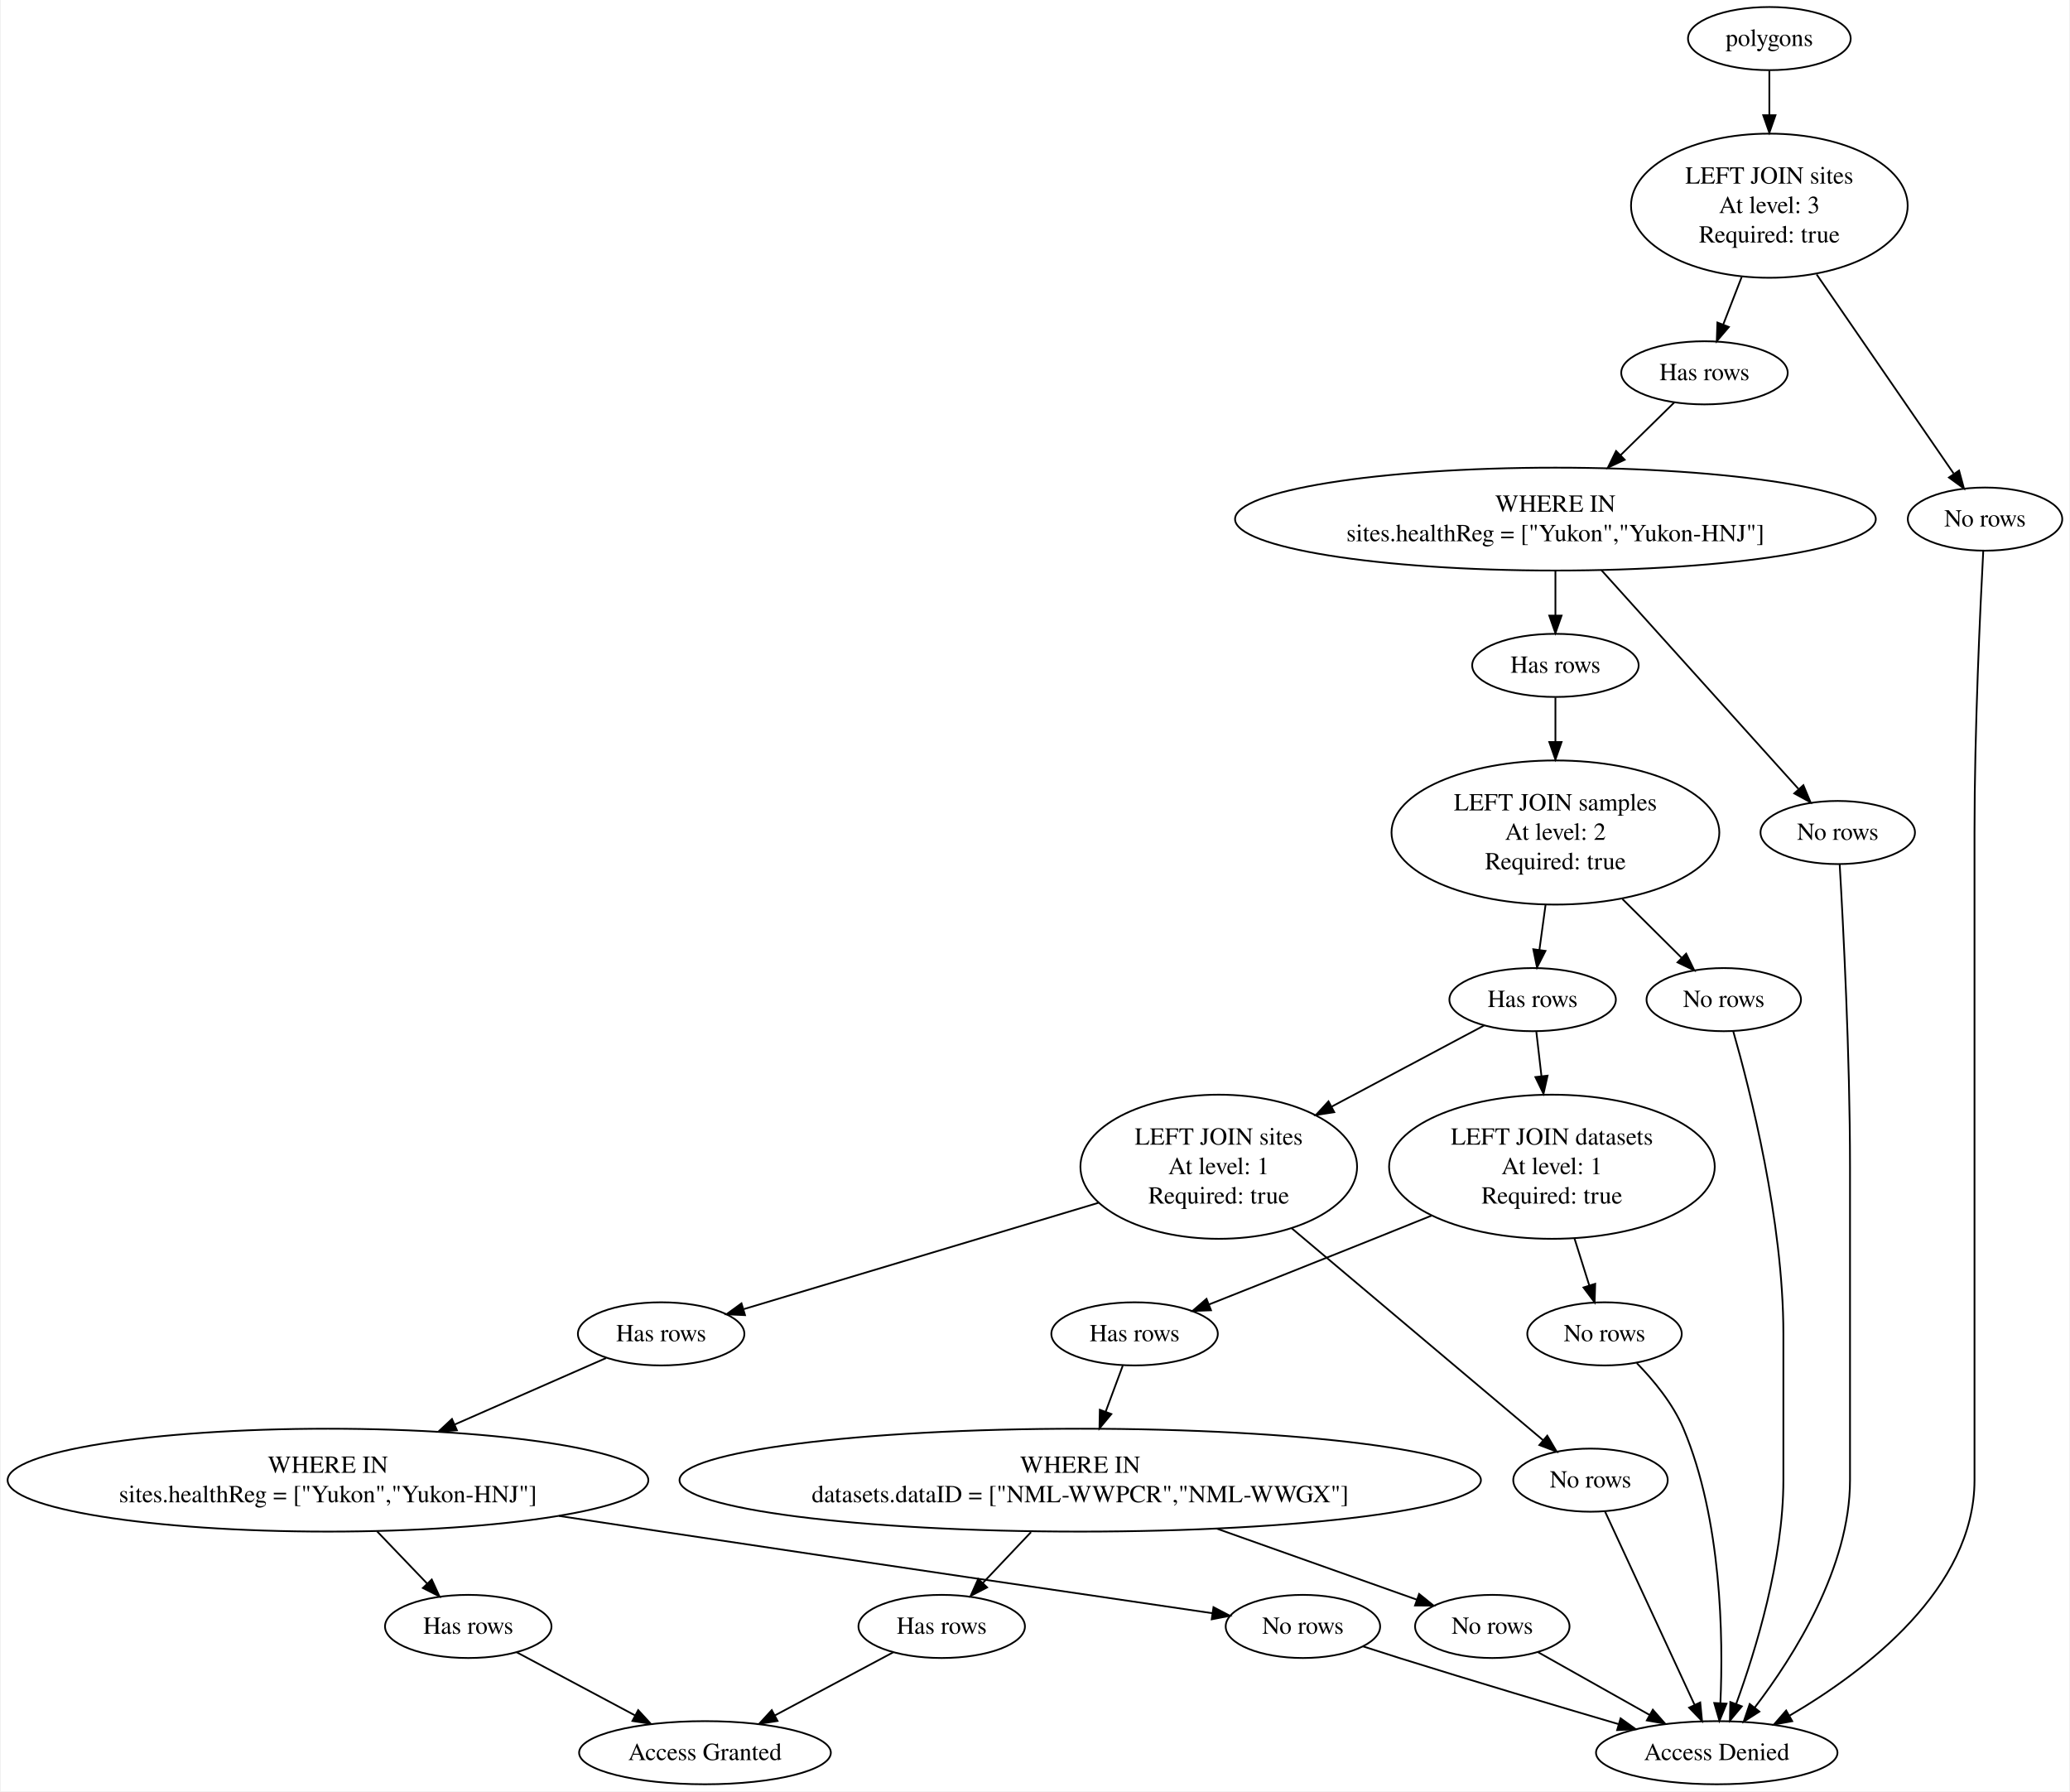
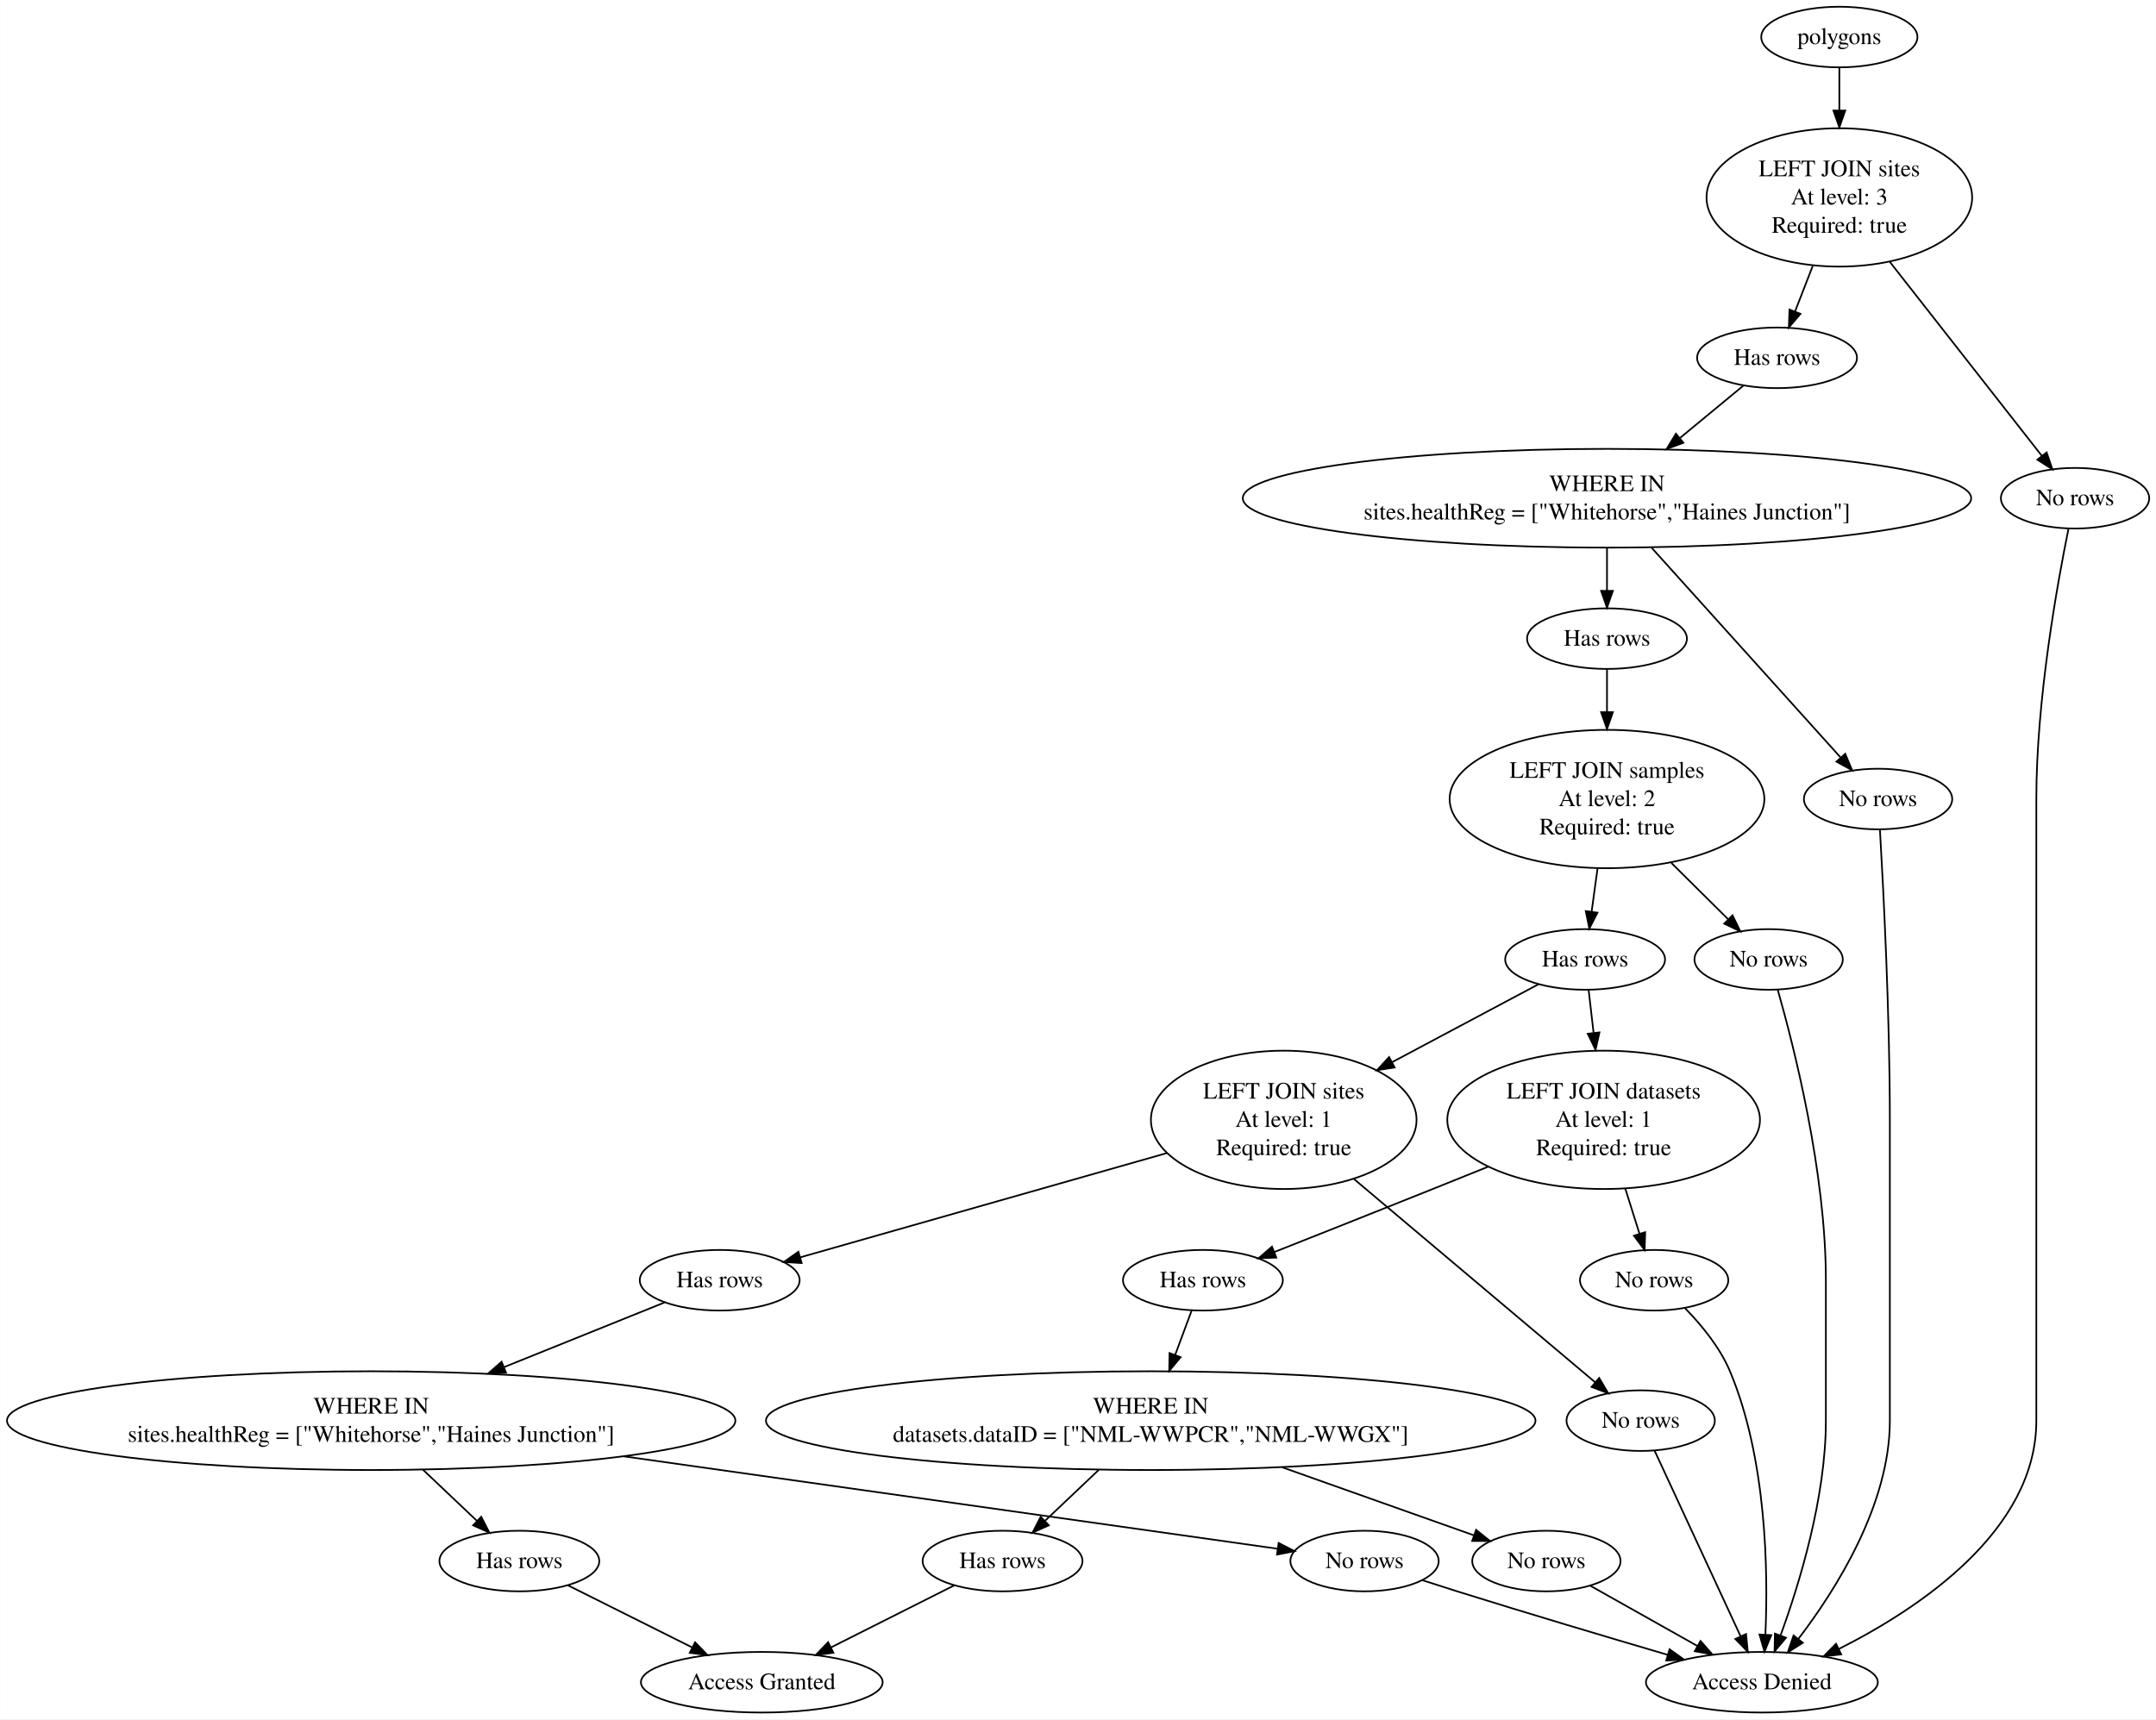
- <svg xmlns="http://www.w3.org/2000/svg" width="1180pt" height="1021pt" viewBox="0.00 0.00 1179.62 1021.43">
+ <svg xmlns="http://www.w3.org/2000/svg" width="1280pt" height="1021pt" viewBox="0.00 0.00 1280.43 1021.43">
  <g id="graph0" class="graph" transform="scale(1 1) rotate(0) translate(4 1017.433)">
-     <polygon fill="#ffffff" stroke="transparent" points="-4,4 -4,-1017.433 1175.621,-1017.433 1175.621,4 -4,4" />
+     <polygon fill="#ffffff" stroke="transparent" points="-4,4 -4,-1017.433 1276.428,-1017.433 1276.428,4 -4,4" />
    <g id="node1" class="node">
-       <ellipse fill="none" stroke="#000000" cx="1004.601" cy="-995.433" rx="46.393" ry="18" />
-       <text text-anchor="middle" x="1004.601" y="-991.233" font-family="Times,serif" font-size="14.00" fill="#000000">polygons</text>
+       <ellipse fill="none" stroke="#000000" cx="1088.408" cy="-995.433" rx="46.393" ry="18" />
+       <text text-anchor="middle" x="1088.408" y="-991.233" font-family="Times,serif" font-size="14.00" fill="#000000">polygons</text>
    </g>
    <g id="node2" class="node">
-       <ellipse fill="none" stroke="#000000" cx="1004.601" cy="-900.138" rx="78.888" ry="41.091" />
-       <text text-anchor="middle" x="1004.601" y="-912.738" font-family="Times,serif" font-size="14.00" fill="#000000">LEFT JOIN sites</text>
-       <text text-anchor="middle" x="1004.601" y="-895.938" font-family="Times,serif" font-size="14.00" fill="#000000">At level: 3</text>
-       <text text-anchor="middle" x="1004.601" y="-879.138" font-family="Times,serif" font-size="14.00" fill="#000000">Required: true</text>
+       <ellipse fill="none" stroke="#000000" cx="1088.408" cy="-900.138" rx="78.888" ry="41.091" />
+       <text text-anchor="middle" x="1088.408" y="-912.738" font-family="Times,serif" font-size="14.00" fill="#000000">LEFT JOIN sites</text>
+       <text text-anchor="middle" x="1088.408" y="-895.938" font-family="Times,serif" font-size="14.00" fill="#000000">At level: 3</text>
+       <text text-anchor="middle" x="1088.408" y="-879.138" font-family="Times,serif" font-size="14.00" fill="#000000">Required: true</text>
    </g>
    <g id="edge1" class="edge">
-       <path fill="none" stroke="#000000" d="M1004.601,-977.059C1004.601,-969.75 1004.601,-960.94 1004.601,-951.931" />
-       <polygon fill="#000000" stroke="#000000" points="1008.101,-951.745 1004.601,-941.745 1001.101,-951.745 1008.101,-951.745" />
+       <path fill="none" stroke="#000000" d="M1088.408,-977.059C1088.408,-969.75 1088.408,-960.94 1088.408,-951.931" />
+       <polygon fill="#000000" stroke="#000000" points="1091.908,-951.745 1088.408,-941.745 1084.908,-951.745 1091.908,-951.745" />
    </g>
    <g id="node3" class="node">
-       <ellipse fill="none" stroke="#000000" cx="967.601" cy="-804.843" rx="47.47" ry="18" />
-       <text text-anchor="middle" x="967.601" y="-800.643" font-family="Times,serif" font-size="14.00" fill="#000000">Has rows</text>
+       <ellipse fill="none" stroke="#000000" cx="1051.408" cy="-804.843" rx="47.47" ry="18" />
+       <text text-anchor="middle" x="1051.408" y="-800.643" font-family="Times,serif" font-size="14.00" fill="#000000">Has rows</text>
    </g>
    <g id="edge2" class="edge">
-       <path fill="none" stroke="#000000" d="M988.802,-859.448C985.245,-850.285 981.551,-840.771 978.262,-832.302" />
-       <polygon fill="#000000" stroke="#000000" points="981.503,-830.978 974.621,-822.923 974.977,-833.512 981.503,-830.978" />
+       <path fill="none" stroke="#000000" d="M1072.609,-859.448C1069.051,-850.285 1065.358,-840.771 1062.069,-832.302" />
+       <polygon fill="#000000" stroke="#000000" points="1065.31,-830.978 1058.427,-822.923 1058.784,-833.512 1065.31,-830.978" />
    </g>
    <g id="node24" class="node">
-       <ellipse fill="none" stroke="#000000" cx="1127.601" cy="-721.427" rx="44.041" ry="18" />
-       <text text-anchor="middle" x="1127.601" y="-717.227" font-family="Times,serif" font-size="14.00" fill="#000000">No rows</text>
+       <ellipse fill="none" stroke="#000000" cx="1228.408" cy="-721.427" rx="44.041" ry="18" />
+       <text text-anchor="middle" x="1228.408" y="-717.227" font-family="Times,serif" font-size="14.00" fill="#000000">No rows</text>
    </g>
    <g id="edge29" class="edge">
-       <path fill="none" stroke="#000000" d="M1031.594,-860.919C1055.306,-826.467 1089.137,-777.312 1109.663,-747.489" />
-       <polygon fill="#000000" stroke="#000000" points="1112.794,-749.114 1115.58,-738.892 1107.028,-745.145 1112.794,-749.114" />
+       <path fill="none" stroke="#000000" d="M1118.441,-861.8C1145.761,-826.926 1185.295,-776.46 1208.77,-746.494" />
+       <polygon fill="#000000" stroke="#000000" points="1211.53,-748.646 1214.942,-738.616 1206.02,-744.33 1211.53,-748.646" />
    </g>
    <g id="node4" class="node">
-       <ellipse fill="none" stroke="#000000" cx="882.601" cy="-721.427" rx="182.702" ry="29.331" />
-       <text text-anchor="middle" x="882.601" y="-725.627" font-family="Times,serif" font-size="14.00" fill="#000000">WHERE IN</text>
-       <text text-anchor="middle" x="882.601" y="-708.827" font-family="Times,serif" font-size="14.00" fill="#000000">sites.healthReg = ["Yukon","Yukon-HNJ"]</text>
+       <ellipse fill="none" stroke="#000000" cx="950.408" cy="-721.427" rx="216.315" ry="29.331" />
+       <text text-anchor="middle" x="950.408" y="-725.627" font-family="Times,serif" font-size="14.00" fill="#000000">WHERE IN</text>
+       <text text-anchor="middle" x="950.408" y="-708.827" font-family="Times,serif" font-size="14.00" fill="#000000">sites.healthReg = ["Whitehorse","Haines Junction"]</text>
    </g>
    <g id="edge3" class="edge">
-       <path fill="none" stroke="#000000" d="M950.4,-787.962C941.571,-779.298 930.452,-768.386 919.786,-757.92" />
-       <polygon fill="#000000" stroke="#000000" points="922.098,-755.284 912.509,-750.778 917.195,-760.28 922.098,-755.284" />
+       <path fill="none" stroke="#000000" d="M1031.453,-788.362C1020.694,-779.476 1006.971,-768.143 993.889,-757.338" />
+       <polygon fill="#000000" stroke="#000000" points="995.798,-754.375 985.859,-750.706 991.34,-759.773 995.798,-754.375" />
    </g>
    <g id="node5" class="node">
-       <ellipse fill="none" stroke="#000000" cx="882.601" cy="-638.011" rx="47.47" ry="18" />
-       <text text-anchor="middle" x="882.601" y="-633.811" font-family="Times,serif" font-size="14.00" fill="#000000">Has rows</text>
+       <ellipse fill="none" stroke="#000000" cx="950.408" cy="-638.011" rx="47.47" ry="18" />
+       <text text-anchor="middle" x="950.408" y="-633.811" font-family="Times,serif" font-size="14.00" fill="#000000">Has rows</text>
    </g>
    <g id="edge4" class="edge">
-       <path fill="none" stroke="#000000" d="M882.601,-691.783C882.601,-683.578 882.601,-674.691 882.601,-666.55" />
-       <polygon fill="#000000" stroke="#000000" points="886.101,-666.398 882.601,-656.398 879.101,-666.398 886.101,-666.398" />
+       <path fill="none" stroke="#000000" d="M950.408,-691.783C950.408,-683.578 950.408,-674.691 950.408,-666.55" />
+       <polygon fill="#000000" stroke="#000000" points="953.908,-666.398 950.408,-656.398 946.908,-666.398 953.908,-666.398" />
    </g>
    <g id="node23" class="node">
-       <ellipse fill="none" stroke="#000000" cx="1043.601" cy="-542.716" rx="44.041" ry="18" />
-       <text text-anchor="middle" x="1043.601" y="-538.516" font-family="Times,serif" font-size="14.00" fill="#000000">No rows</text>
+       <ellipse fill="none" stroke="#000000" cx="1111.408" cy="-542.716" rx="44.041" ry="18" />
+       <text text-anchor="middle" x="1111.408" y="-538.516" font-family="Times,serif" font-size="14.00" fill="#000000">No rows</text>
    </g>
    <g id="edge27" class="edge">
-       <path fill="none" stroke="#000000" d="M908.827,-692.316C940.041,-657.668 991.634,-600.4 1021.106,-567.685" />
-       <polygon fill="#000000" stroke="#000000" points="1024.004,-569.698 1028.097,-559.925 1018.803,-565.012 1024.004,-569.698" />
+       <path fill="none" stroke="#000000" d="M976.993,-691.917C1008.281,-657.187 1059.678,-600.136 1089.02,-567.566" />
+       <polygon fill="#000000" stroke="#000000" points="1091.886,-569.614 1095.979,-559.842 1086.686,-564.929 1091.886,-569.614" />
    </g>
    <g id="node6" class="node">
-       <ellipse fill="none" stroke="#000000" cx="882.601" cy="-542.716" rx="93.477" ry="41.091" />
-       <text text-anchor="middle" x="882.601" y="-555.316" font-family="Times,serif" font-size="14.00" fill="#000000">LEFT JOIN samples</text>
-       <text text-anchor="middle" x="882.601" y="-538.516" font-family="Times,serif" font-size="14.00" fill="#000000">At level: 2</text>
-       <text text-anchor="middle" x="882.601" y="-521.716" font-family="Times,serif" font-size="14.00" fill="#000000">Required: true</text>
+       <ellipse fill="none" stroke="#000000" cx="950.408" cy="-542.716" rx="93.477" ry="41.091" />
+       <text text-anchor="middle" x="950.408" y="-555.316" font-family="Times,serif" font-size="14.00" fill="#000000">LEFT JOIN samples</text>
+       <text text-anchor="middle" x="950.408" y="-538.516" font-family="Times,serif" font-size="14.00" fill="#000000">At level: 2</text>
+       <text text-anchor="middle" x="950.408" y="-521.716" font-family="Times,serif" font-size="14.00" fill="#000000">Required: true</text>
    </g>
    <g id="edge5" class="edge">
-       <path fill="none" stroke="#000000" d="M882.601,-619.638C882.601,-612.328 882.601,-603.519 882.601,-594.51" />
-       <polygon fill="#000000" stroke="#000000" points="886.101,-594.323 882.601,-584.324 879.101,-594.324 886.101,-594.323" />
+       <path fill="none" stroke="#000000" d="M950.408,-619.638C950.408,-612.328 950.408,-603.519 950.408,-594.51" />
+       <polygon fill="#000000" stroke="#000000" points="953.908,-594.323 950.408,-584.324 946.908,-594.324 953.908,-594.323" />
    </g>
    <g id="node7" class="node">
-       <ellipse fill="none" stroke="#000000" cx="869.601" cy="-447.421" rx="47.47" ry="18" />
-       <text text-anchor="middle" x="869.601" y="-443.221" font-family="Times,serif" font-size="14.00" fill="#000000">Has rows</text>
+       <ellipse fill="none" stroke="#000000" cx="937.408" cy="-447.421" rx="47.47" ry="18" />
+       <text text-anchor="middle" x="937.408" y="-443.221" font-family="Times,serif" font-size="14.00" fill="#000000">Has rows</text>
    </g>
    <g id="edge6" class="edge">
-       <path fill="none" stroke="#000000" d="M876.974,-501.473C875.791,-492.799 874.568,-483.837 873.467,-475.764" />
-       <polygon fill="#000000" stroke="#000000" points="876.923,-475.199 872.103,-465.764 869.987,-476.145 876.923,-475.199" />
+       <path fill="none" stroke="#000000" d="M944.781,-501.473C943.598,-492.799 942.375,-483.837 941.274,-475.764" />
+       <polygon fill="#000000" stroke="#000000" points="944.729,-475.199 939.91,-465.764 937.794,-476.145 944.729,-475.199" />
    </g>
    <g id="node22" class="node">
-       <ellipse fill="none" stroke="#000000" cx="978.601" cy="-447.421" rx="44.041" ry="18" />
-       <text text-anchor="middle" x="978.601" y="-443.221" font-family="Times,serif" font-size="14.00" fill="#000000">No rows</text>
+       <ellipse fill="none" stroke="#000000" cx="1046.408" cy="-447.421" rx="44.041" ry="18" />
+       <text text-anchor="middle" x="1046.408" y="-443.221" font-family="Times,serif" font-size="14.00" fill="#000000">No rows</text>
    </g>
    <g id="edge25" class="edge">
-       <path fill="none" stroke="#000000" d="M920.818,-504.779C932.152,-493.529 944.245,-481.525 954.423,-471.421" />
-       <polygon fill="#000000" stroke="#000000" points="957.158,-473.638 961.789,-464.109 952.227,-468.67 957.158,-473.638" />
+       <path fill="none" stroke="#000000" d="M988.625,-504.779C999.958,-493.529 1012.052,-481.525 1022.23,-471.421" />
+       <polygon fill="#000000" stroke="#000000" points="1024.965,-473.638 1029.596,-464.109 1020.034,-468.67 1024.965,-473.638" />
    </g>
    <g id="node8" class="node">
-       <ellipse fill="none" stroke="#000000" cx="690.601" cy="-352.126" rx="78.888" ry="41.091" />
-       <text text-anchor="middle" x="690.601" y="-364.726" font-family="Times,serif" font-size="14.00" fill="#000000">LEFT JOIN sites</text>
-       <text text-anchor="middle" x="690.601" y="-347.926" font-family="Times,serif" font-size="14.00" fill="#000000">At level: 1</text>
-       <text text-anchor="middle" x="690.601" y="-331.126" font-family="Times,serif" font-size="14.00" fill="#000000">Required: true</text>
+       <ellipse fill="none" stroke="#000000" cx="758.408" cy="-352.126" rx="78.888" ry="41.091" />
+       <text text-anchor="middle" x="758.408" y="-364.726" font-family="Times,serif" font-size="14.00" fill="#000000">LEFT JOIN sites</text>
+       <text text-anchor="middle" x="758.408" y="-347.926" font-family="Times,serif" font-size="14.00" fill="#000000">At level: 1</text>
+       <text text-anchor="middle" x="758.408" y="-331.126" font-family="Times,serif" font-size="14.00" fill="#000000">Required: true</text>
    </g>
    <g id="edge7" class="edge">
-       <path fill="none" stroke="#000000" d="M842.024,-432.74C818.917,-420.439 785.008,-402.386 755.133,-386.482" />
-       <polygon fill="#000000" stroke="#000000" points="756.48,-383.233 746.008,-381.624 753.19,-389.412 756.48,-383.233" />
+       <path fill="none" stroke="#000000" d="M909.831,-432.74C886.724,-420.439 852.815,-402.386 822.94,-386.482" />
+       <polygon fill="#000000" stroke="#000000" points="824.286,-383.233 813.814,-381.624 820.997,-389.412 824.286,-383.233" />
    </g>
    <g id="node16" class="node">
-       <ellipse fill="none" stroke="#000000" cx="880.601" cy="-352.126" rx="92.866" ry="41.091" />
-       <text text-anchor="middle" x="880.601" y="-364.726" font-family="Times,serif" font-size="14.00" fill="#000000">LEFT JOIN datasets</text>
-       <text text-anchor="middle" x="880.601" y="-347.926" font-family="Times,serif" font-size="14.00" fill="#000000">At level: 1</text>
-       <text text-anchor="middle" x="880.601" y="-331.126" font-family="Times,serif" font-size="14.00" fill="#000000">Required: true</text>
+       <ellipse fill="none" stroke="#000000" cx="948.408" cy="-352.126" rx="92.866" ry="41.091" />
+       <text text-anchor="middle" x="948.408" y="-364.726" font-family="Times,serif" font-size="14.00" fill="#000000">LEFT JOIN datasets</text>
+       <text text-anchor="middle" x="948.408" y="-347.926" font-family="Times,serif" font-size="14.00" fill="#000000">At level: 1</text>
+       <text text-anchor="middle" x="948.408" y="-331.126" font-family="Times,serif" font-size="14.00" fill="#000000">Required: true</text>
    </g>
    <g id="edge16" class="edge">
-       <path fill="none" stroke="#000000" d="M871.722,-429.048C872.565,-421.738 873.582,-412.929 874.622,-403.92" />
-       <polygon fill="#000000" stroke="#000000" points="878.128,-404.069 875.798,-393.733 871.174,-403.266 878.128,-404.069" />
+       <path fill="none" stroke="#000000" d="M939.528,-429.048C940.372,-421.738 941.389,-412.929 942.429,-403.92" />
+       <polygon fill="#000000" stroke="#000000" points="945.935,-404.069 943.605,-393.733 938.981,-403.266 945.935,-404.069" />
    </g>
    <g id="node9" class="node">
-       <ellipse fill="none" stroke="#000000" cx="372.601" cy="-256.831" rx="47.47" ry="18" />
-       <text text-anchor="middle" x="372.601" y="-252.631" font-family="Times,serif" font-size="14.00" fill="#000000">Has rows</text>
+       <ellipse fill="none" stroke="#000000" cx="423.408" cy="-256.831" rx="47.47" ry="18" />
+       <text text-anchor="middle" x="423.408" y="-252.631" font-family="Times,serif" font-size="14.00" fill="#000000">Has rows</text>
    </g>
    <g id="edge8" class="edge">
-       <path fill="none" stroke="#000000" d="M621.991,-331.566C560.926,-313.267 473.226,-286.986 419.744,-270.959" />
-       <polygon fill="#000000" stroke="#000000" points="420.43,-267.51 409.846,-267.993 418.42,-274.216 420.43,-267.51" />
+       <path fill="none" stroke="#000000" d="M688.995,-332.381C623.91,-313.867 528.317,-286.674 471.323,-270.462" />
+       <polygon fill="#000000" stroke="#000000" points="472.066,-267.034 461.49,-267.664 470.151,-273.767 472.066,-267.034" />
    </g>
    <g id="node15" class="node">
-       <ellipse fill="none" stroke="#000000" cx="902.601" cy="-173.416" rx="44.041" ry="18" />
-       <text text-anchor="middle" x="902.601" y="-169.216" font-family="Times,serif" font-size="14.00" fill="#000000">No rows</text>
+       <ellipse fill="none" stroke="#000000" cx="970.408" cy="-173.416" rx="44.041" ry="18" />
+       <text text-anchor="middle" x="970.408" y="-169.216" font-family="Times,serif" font-size="14.00" fill="#000000">No rows</text>
    </g>
    <g id="edge14" class="edge">
-       <path fill="none" stroke="#000000" d="M732.232,-317.032C774.721,-281.215 839.416,-226.679 875.63,-196.151" />
-       <polygon fill="#000000" stroke="#000000" points="877.947,-198.776 883.337,-189.655 873.435,-193.424 877.947,-198.776" />
+       <path fill="none" stroke="#000000" d="M800.039,-317.032C842.528,-281.215 907.223,-226.679 943.437,-196.151" />
+       <polygon fill="#000000" stroke="#000000" points="945.753,-198.776 951.143,-189.655 941.242,-193.424 945.753,-198.776" />
    </g>
    <g id="node10" class="node">
-       <ellipse fill="none" stroke="#000000" cx="182.601" cy="-173.416" rx="182.702" ry="29.331" />
-       <text text-anchor="middle" x="182.601" y="-177.616" font-family="Times,serif" font-size="14.00" fill="#000000">WHERE IN</text>
-       <text text-anchor="middle" x="182.601" y="-160.816" font-family="Times,serif" font-size="14.00" fill="#000000">sites.healthReg = ["Yukon","Yukon-HNJ"]</text>
+       <ellipse fill="none" stroke="#000000" cx="216.407" cy="-173.416" rx="216.315" ry="29.331" />
+       <text text-anchor="middle" x="216.407" y="-177.616" font-family="Times,serif" font-size="14.00" fill="#000000">WHERE IN</text>
+       <text text-anchor="middle" x="216.407" y="-160.816" font-family="Times,serif" font-size="14.00" fill="#000000">sites.healthReg = ["Whitehorse","Haines Junction"]</text>
    </g>
    <g id="edge9" class="edge">
-       <path fill="none" stroke="#000000" d="M341.226,-243.057C317.728,-232.741 284.619,-218.205 254.723,-205.08" />
-       <polygon fill="#000000" stroke="#000000" points="256.126,-201.873 245.563,-201.058 253.312,-208.283 256.126,-201.873" />
+       <path fill="none" stroke="#000000" d="M390.608,-243.614C365.083,-233.328 328.57,-218.614 295.559,-205.312" />
+       <polygon fill="#000000" stroke="#000000" points="296.483,-201.911 285.9,-201.419 293.867,-208.403 296.483,-201.911" />
    </g>
    <g id="node11" class="node">
-       <ellipse fill="none" stroke="#000000" cx="262.601" cy="-90" rx="47.47" ry="18" />
-       <text text-anchor="middle" x="262.601" y="-85.8" font-family="Times,serif" font-size="14.00" fill="#000000">Has rows</text>
+       <ellipse fill="none" stroke="#000000" cx="304.408" cy="-90" rx="47.47" ry="18" />
+       <text text-anchor="middle" x="304.408" y="-85.8" font-family="Times,serif" font-size="14.00" fill="#000000">Has rows</text>
    </g>
    <g id="edge10" class="edge">
-       <path fill="none" stroke="#000000" d="M210.581,-144.241C219.874,-134.551 230.121,-123.866 239.046,-114.56" />
-       <polygon fill="#000000" stroke="#000000" points="241.786,-116.76 246.182,-107.12 236.734,-111.914 241.786,-116.76" />
+       <path fill="none" stroke="#000000" d="M247.186,-144.241C257.692,-134.282 269.306,-123.273 279.311,-113.789" />
+       <polygon fill="#000000" stroke="#000000" points="281.753,-116.297 286.603,-106.877 276.937,-111.217 281.753,-116.297" />
    </g>
    <g id="node13" class="node">
-       <ellipse fill="none" stroke="#000000" cx="738.601" cy="-90" rx="44.041" ry="18" />
-       <text text-anchor="middle" x="738.601" y="-85.8" font-family="Times,serif" font-size="14.00" fill="#000000">No rows</text>
+       <ellipse fill="none" stroke="#000000" cx="806.408" cy="-90" rx="44.041" ry="18" />
+       <text text-anchor="middle" x="806.408" y="-85.8" font-family="Times,serif" font-size="14.00" fill="#000000">No rows</text>
    </g>
    <g id="edge12" class="edge">
-       <path fill="none" stroke="#000000" d="M314.358,-153.019C334.208,-149.977 354.442,-146.892 373.601,-144 485.287,-127.138 616.282,-107.886 687,-97.536" />
-       <polygon fill="#000000" stroke="#000000" points="687.599,-100.985 696.987,-96.075 686.586,-94.059 687.599,-100.985" />
+       <path fill="none" stroke="#000000" d="M366.434,-152.204C493.724,-134.208 668.94,-109.436 754.781,-97.299" />
+       <polygon fill="#000000" stroke="#000000" points="755.385,-100.749 764.797,-95.883 754.405,-93.817 755.385,-100.749" />
    </g>
    <g id="node12" class="node">
-       <ellipse fill="none" stroke="#000000" cx="397.601" cy="-18" rx="71.787" ry="18" />
-       <text text-anchor="middle" x="397.601" y="-13.8" font-family="Times,serif" font-size="14.00" fill="#000000">Access Granted</text>
+       <ellipse fill="none" stroke="#000000" cx="448.408" cy="-18" rx="71.787" ry="18" />
+       <text text-anchor="middle" x="448.408" y="-13.8" font-family="Times,serif" font-size="14.00" fill="#000000">Access Granted</text>
    </g>
    <g id="edge11" class="edge">
-       <path fill="none" stroke="#000000" d="M290.246,-75.256C309.685,-64.888 335.995,-50.856 357.704,-39.278" />
-       <polygon fill="#000000" stroke="#000000" points="359.516,-42.279 366.692,-34.484 356.222,-36.102 359.516,-42.279" />
+       <path fill="none" stroke="#000000" d="M333.202,-75.603C354.36,-65.024 383.416,-50.496 407.054,-38.677" />
+       <polygon fill="#000000" stroke="#000000" points="408.771,-41.731 416.15,-34.129 405.64,-35.471 408.771,-41.731" />
    </g>
    <g id="node14" class="node">
-       <ellipse fill="none" stroke="#000000" cx="974.601" cy="-18" rx="68.858" ry="18" />
-       <text text-anchor="middle" x="974.601" y="-13.8" font-family="Times,serif" font-size="14.00" fill="#000000">Access Denied</text>
+       <ellipse fill="none" stroke="#000000" cx="1042.408" cy="-18" rx="68.858" ry="18" />
+       <text text-anchor="middle" x="1042.408" y="-13.8" font-family="Times,serif" font-size="14.00" fill="#000000">Access Denied</text>
    </g>
    <g id="edge13" class="edge">
-       <path fill="none" stroke="#000000" d="M772.883,-78.626C779.735,-76.396 786.888,-74.099 793.601,-72 835.368,-58.937 882.776,-44.819 918.594,-34.296" />
-       <polygon fill="#000000" stroke="#000000" points="919.764,-37.6 928.374,-31.427 917.794,-30.883 919.764,-37.6" />
+       <path fill="none" stroke="#000000" d="M840.69,-78.626C847.542,-76.396 854.695,-74.099 861.408,-72 903.175,-58.937 950.583,-44.819 986.4,-34.296" />
+       <polygon fill="#000000" stroke="#000000" points="987.571,-37.6 996.181,-31.427 985.6,-30.883 987.571,-37.6" />
    </g>
    <g id="edge15" class="edge">
-       <path fill="none" stroke="#000000" d="M910.86,-155.588C923.38,-128.563 947.256,-77.024 961.967,-45.27" />
-       <polygon fill="#000000" stroke="#000000" points="965.188,-46.644 966.216,-36.099 958.837,-43.701 965.188,-46.644" />
+       <path fill="none" stroke="#000000" d="M978.667,-155.588C991.186,-128.563 1015.063,-77.024 1029.774,-45.27" />
+       <polygon fill="#000000" stroke="#000000" points="1032.995,-46.644 1034.023,-36.099 1026.643,-43.701 1032.995,-46.644" />
    </g>
    <g id="node17" class="node">
-       <ellipse fill="none" stroke="#000000" cx="642.601" cy="-256.831" rx="47.47" ry="18" />
-       <text text-anchor="middle" x="642.601" y="-252.631" font-family="Times,serif" font-size="14.00" fill="#000000">Has rows</text>
+       <ellipse fill="none" stroke="#000000" cx="710.408" cy="-256.831" rx="47.47" ry="18" />
+       <text text-anchor="middle" x="710.408" y="-252.631" font-family="Times,serif" font-size="14.00" fill="#000000">Has rows</text>
    </g>
    <g id="edge17" class="edge">
-       <path fill="none" stroke="#000000" d="M812.043,-324.297C800.871,-319.783 789.417,-315.168 778.601,-310.831 747.31,-298.285 711.915,-284.236 685.079,-273.613" />
-       <polygon fill="#000000" stroke="#000000" points="686.19,-270.288 675.603,-269.864 683.614,-276.797 686.19,-270.288" />
+       <path fill="none" stroke="#000000" d="M879.85,-324.297C868.677,-319.783 857.224,-315.168 846.408,-310.831 815.117,-298.285 779.722,-284.236 752.886,-273.613" />
+       <polygon fill="#000000" stroke="#000000" points="753.996,-270.288 743.41,-269.864 751.421,-276.797 753.996,-270.288" />
    </g>
    <g id="node21" class="node">
-       <ellipse fill="none" stroke="#000000" cx="910.601" cy="-256.831" rx="44.041" ry="18" />
-       <text text-anchor="middle" x="910.601" y="-252.631" font-family="Times,serif" font-size="14.00" fill="#000000">No rows</text>
+       <ellipse fill="none" stroke="#000000" cx="978.408" cy="-256.831" rx="44.041" ry="18" />
+       <text text-anchor="middle" x="978.408" y="-252.631" font-family="Times,serif" font-size="14.00" fill="#000000">No rows</text>
    </g>
    <g id="edge23" class="edge">
-       <path fill="none" stroke="#000000" d="M893.497,-311.16C896.343,-302.122 899.291,-292.757 901.922,-284.401" />
-       <polygon fill="#000000" stroke="#000000" points="905.28,-285.387 904.945,-274.798 898.603,-283.285 905.28,-285.387" />
+       <path fill="none" stroke="#000000" d="M961.304,-311.16C964.149,-302.122 967.098,-292.757 969.728,-284.401" />
+       <polygon fill="#000000" stroke="#000000" points="973.087,-285.387 972.751,-274.798 966.41,-283.285 973.087,-285.387" />
    </g>
    <g id="node18" class="node">
-       <ellipse fill="none" stroke="#000000" cx="611.601" cy="-173.416" rx="228.52" ry="29.331" />
-       <text text-anchor="middle" x="611.601" y="-177.616" font-family="Times,serif" font-size="14.00" fill="#000000">WHERE IN</text>
-       <text text-anchor="middle" x="611.601" y="-160.816" font-family="Times,serif" font-size="14.00" fill="#000000">datasets.dataID = ["NML-WWPCR","NML-WWGX"]</text>
+       <ellipse fill="none" stroke="#000000" cx="679.408" cy="-173.416" rx="228.52" ry="29.331" />
+       <text text-anchor="middle" x="679.408" y="-177.616" font-family="Times,serif" font-size="14.00" fill="#000000">WHERE IN</text>
+       <text text-anchor="middle" x="679.408" y="-160.816" font-family="Times,serif" font-size="14.00" fill="#000000">datasets.dataID = ["NML-WWPCR","NML-WWGX"]</text>
    </g>
    <g id="edge18" class="edge">
-       <path fill="none" stroke="#000000" d="M635.874,-238.731C632.993,-230.979 629.509,-221.603 626.09,-212.405" />
-       <polygon fill="#000000" stroke="#000000" points="629.344,-211.113 622.58,-202.959 622.783,-213.552 629.344,-211.113" />
+       <path fill="none" stroke="#000000" d="M703.681,-238.731C700.8,-230.979 697.316,-221.603 693.897,-212.405" />
+       <polygon fill="#000000" stroke="#000000" points="697.151,-211.113 690.387,-202.959 690.59,-213.552 697.151,-211.113" />
    </g>
    <g id="node19" class="node">
-       <ellipse fill="none" stroke="#000000" cx="532.601" cy="-90" rx="47.47" ry="18" />
-       <text text-anchor="middle" x="532.601" y="-85.8" font-family="Times,serif" font-size="14.00" fill="#000000">Has rows</text>
+       <ellipse fill="none" stroke="#000000" cx="591.408" cy="-90" rx="47.47" ry="18" />
+       <text text-anchor="middle" x="591.408" y="-85.8" font-family="Times,serif" font-size="14.00" fill="#000000">Has rows</text>
    </g>
    <g id="edge19" class="edge">
-       <path fill="none" stroke="#000000" d="M583.526,-143.772C574.517,-134.26 564.641,-123.832 556.004,-114.712" />
-       <polygon fill="#000000" stroke="#000000" points="558.504,-112.261 549.087,-107.407 553.422,-117.075 558.504,-112.261" />
+       <path fill="none" stroke="#000000" d="M648.629,-144.241C638.123,-134.282 626.509,-123.273 616.504,-113.789" />
+       <polygon fill="#000000" stroke="#000000" points="618.878,-111.217 609.212,-106.877 614.062,-116.297 618.878,-111.217" />
    </g>
    <g id="node20" class="node">
-       <ellipse fill="none" stroke="#000000" cx="846.601" cy="-90" rx="44.041" ry="18" />
-       <text text-anchor="middle" x="846.601" y="-85.8" font-family="Times,serif" font-size="14.00" fill="#000000">No rows</text>
+       <ellipse fill="none" stroke="#000000" cx="914.408" cy="-90" rx="44.041" ry="18" />
+       <text text-anchor="middle" x="914.408" y="-85.8" font-family="Times,serif" font-size="14.00" fill="#000000">No rows</text>
    </g>
    <g id="edge21" class="edge">
-       <path fill="none" stroke="#000000" d="M689.526,-145.755C727.545,-132.26 771.823,-116.543 803.659,-105.243" />
-       <polygon fill="#000000" stroke="#000000" points="804.866,-108.528 813.119,-101.885 802.524,-101.931 804.866,-108.528" />
+       <path fill="none" stroke="#000000" d="M757.333,-145.755C795.352,-132.26 839.63,-116.543 871.466,-105.243" />
+       <polygon fill="#000000" stroke="#000000" points="872.673,-108.528 880.926,-101.885 870.331,-101.931 872.673,-108.528" />
    </g>
    <g id="edge20" class="edge">
-       <path fill="none" stroke="#000000" d="M504.956,-75.256C485.516,-64.888 459.206,-50.856 437.497,-39.278" />
-       <polygon fill="#000000" stroke="#000000" points="438.98,-36.102 428.509,-34.484 435.685,-42.279 438.98,-36.102" />
+       <path fill="none" stroke="#000000" d="M562.813,-75.603C541.802,-65.024 512.948,-50.496 489.474,-38.677" />
+       <polygon fill="#000000" stroke="#000000" points="490.947,-35.5 480.441,-34.129 487.799,-41.752 490.947,-35.5" />
    </g>
    <g id="edge22" class="edge">
-       <path fill="none" stroke="#000000" d="M872.503,-75.43C890.83,-65.121 915.71,-51.126 936.32,-39.533" />
-       <polygon fill="#000000" stroke="#000000" points="938.155,-42.517 945.155,-34.563 934.723,-36.416 938.155,-42.517" />
+       <path fill="none" stroke="#000000" d="M940.31,-75.43C958.637,-65.121 983.516,-51.126 1004.127,-39.533" />
+       <polygon fill="#000000" stroke="#000000" points="1005.962,-42.517 1012.961,-34.563 1002.53,-36.416 1005.962,-42.517" />
    </g>
    <g id="edge24" class="edge">
-       <path fill="none" stroke="#000000" d="M929.011,-240.162C938.638,-230.305 949.633,-217.002 955.601,-202.831 977.479,-150.88 978.342,-83.729 976.685,-46.337" />
-       <polygon fill="#000000" stroke="#000000" points="980.171,-45.975 976.139,-36.177 973.181,-46.351 980.171,-45.975" />
+       <path fill="none" stroke="#000000" d="M996.818,-240.162C1006.445,-230.305 1017.44,-217.002 1023.408,-202.831 1045.286,-150.88 1046.149,-83.729 1044.492,-46.337" />
+       <polygon fill="#000000" stroke="#000000" points="1047.978,-45.975 1043.946,-36.177 1040.988,-46.351 1047.978,-45.975" />
    </g>
    <g id="edge26" class="edge">
-       <path fill="none" stroke="#000000" d="M983.988,-429.479C993.575,-395.914 1012.601,-321.196 1012.601,-256.831 1012.601,-256.831 1012.601,-256.831 1012.601,-173.416 1012.601,-127.747 996.927,-76.634 985.712,-45.907" />
-       <polygon fill="#000000" stroke="#000000" points="988.899,-44.438 982.108,-36.305 982.345,-46.897 988.899,-44.438" />
+       <path fill="none" stroke="#000000" d="M1051.795,-429.479C1061.382,-395.914 1080.408,-321.196 1080.408,-256.831 1080.408,-256.831 1080.408,-256.831 1080.408,-173.416 1080.408,-127.747 1064.733,-76.634 1053.518,-45.907" />
+       <polygon fill="#000000" stroke="#000000" points="1056.706,-44.438 1049.915,-36.305 1050.152,-46.897 1056.706,-44.438" />
    </g>
    <g id="edge28" class="edge">
-       <path fill="none" stroke="#000000" d="M1044.71,-524.592C1046.684,-490.727 1050.601,-415.534 1050.601,-352.126 1050.601,-352.126 1050.601,-352.126 1050.601,-173.416 1050.601,-123.663 1018.78,-73.225 996.319,-43.82" />
-       <polygon fill="#000000" stroke="#000000" points="998.909,-41.452 989.98,-35.748 993.404,-45.775 998.909,-41.452" />
+       <path fill="none" stroke="#000000" d="M1112.517,-524.592C1114.491,-490.727 1118.408,-415.534 1118.408,-352.126 1118.408,-352.126 1118.408,-352.126 1118.408,-173.416 1118.408,-123.663 1086.587,-73.225 1064.126,-43.82" />
+       <polygon fill="#000000" stroke="#000000" points="1066.716,-41.452 1057.787,-35.748 1061.21,-45.775 1066.716,-41.452" />
    </g>
    <g id="edge30" class="edge">
-       <path fill="none" stroke="#000000" d="M1126.596,-703.424C1124.888,-671.203 1121.601,-601.544 1121.601,-542.716 1121.601,-542.716 1121.601,-542.716 1121.601,-173.416 1121.601,-111.698 1059.658,-64.617 1016.191,-39.178" />
-       <polygon fill="#000000" stroke="#000000" points="1017.648,-35.98 1007.225,-34.08 1014.188,-42.066 1017.648,-35.98" />
+       <path fill="none" stroke="#000000" d="M1224.506,-703.26C1217.944,-671.072 1205.408,-601.84 1205.408,-542.716 1205.408,-542.716 1205.408,-542.716 1205.408,-173.416 1205.408,-108.215 1136.247,-62.013 1088.026,-37.723" />
+       <polygon fill="#000000" stroke="#000000" points="1089.509,-34.552 1078.988,-33.301 1086.432,-40.84 1089.509,-34.552" />
    </g>
  </g>
</svg>
